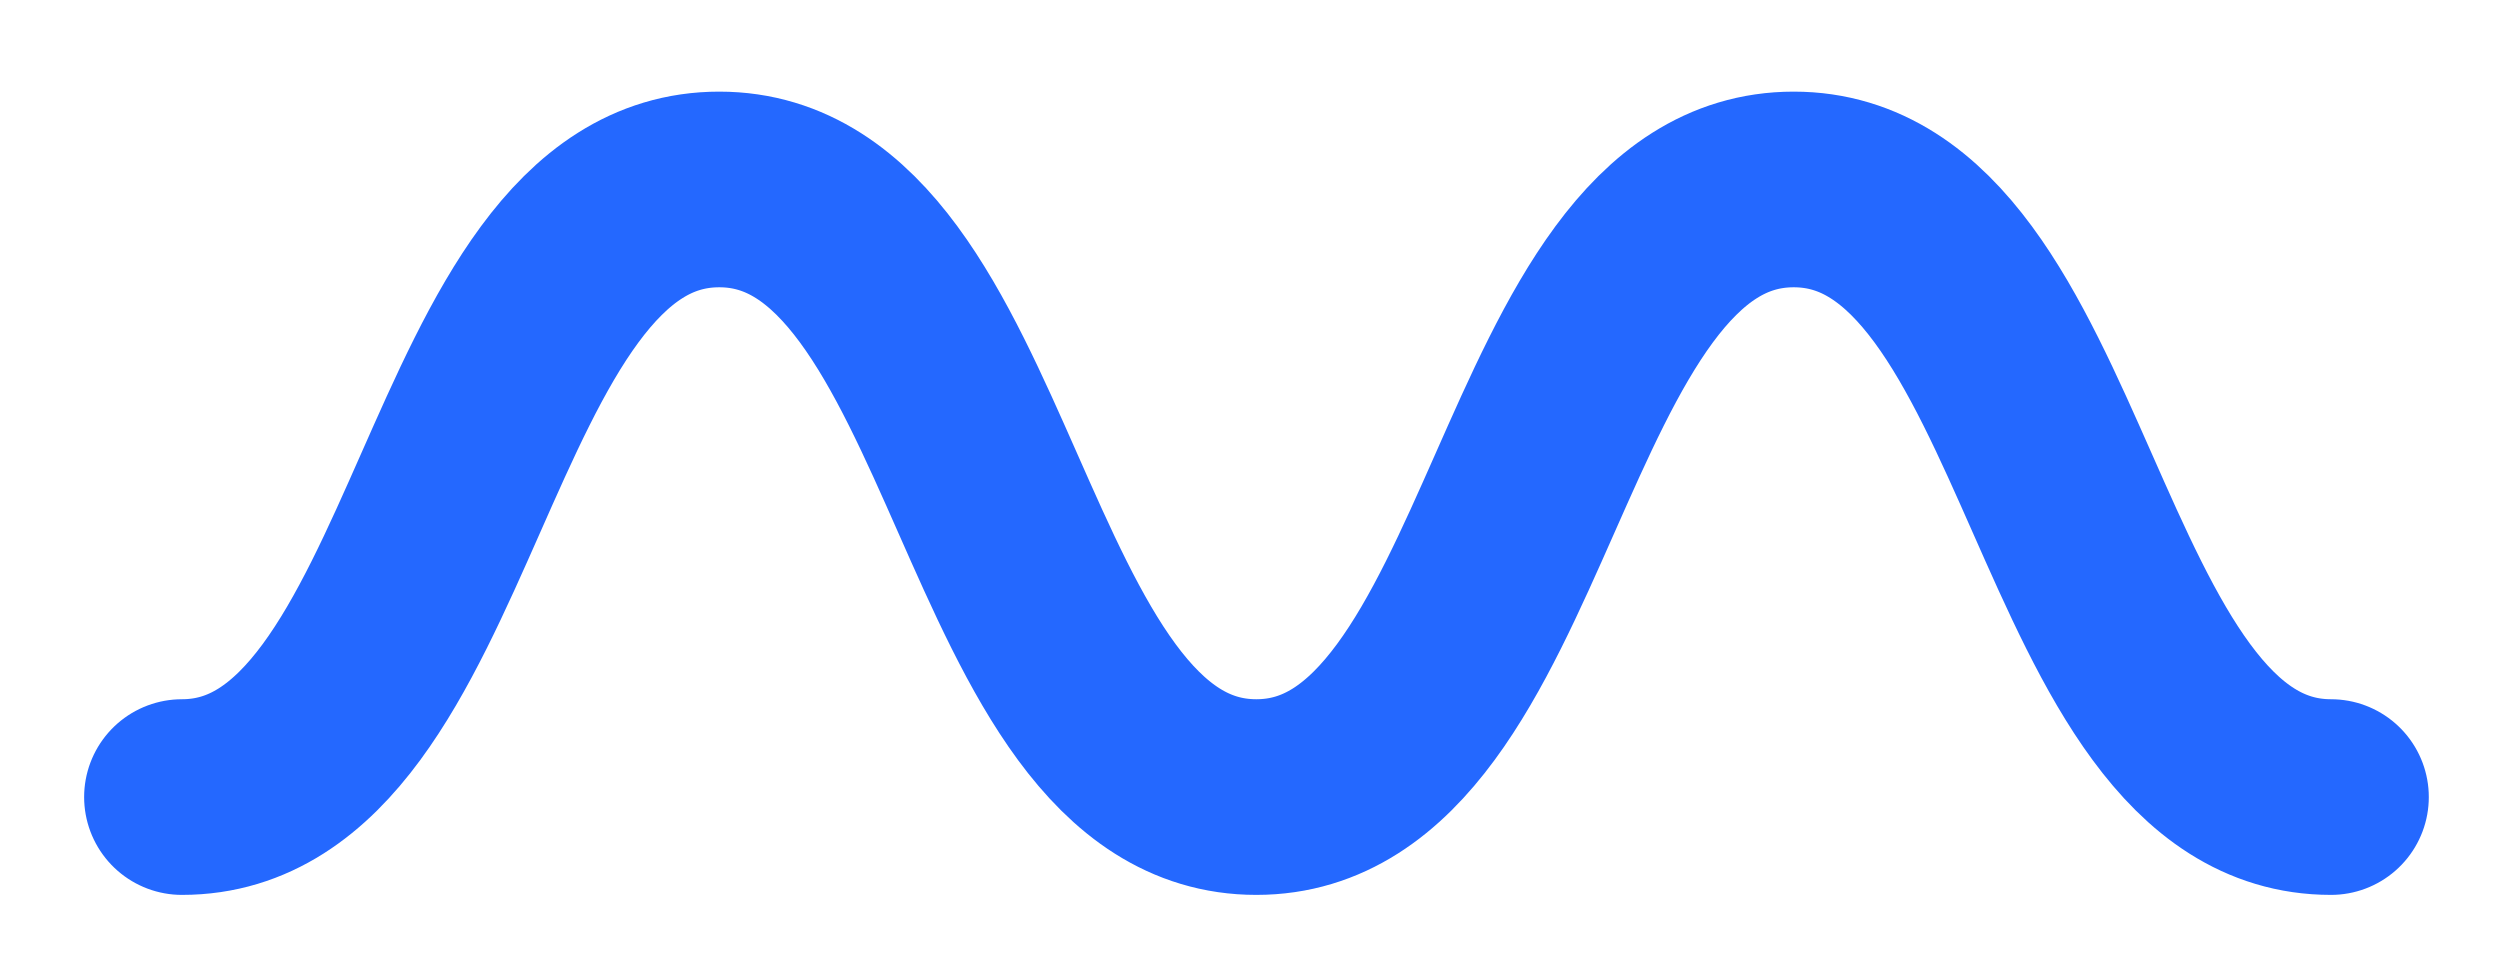
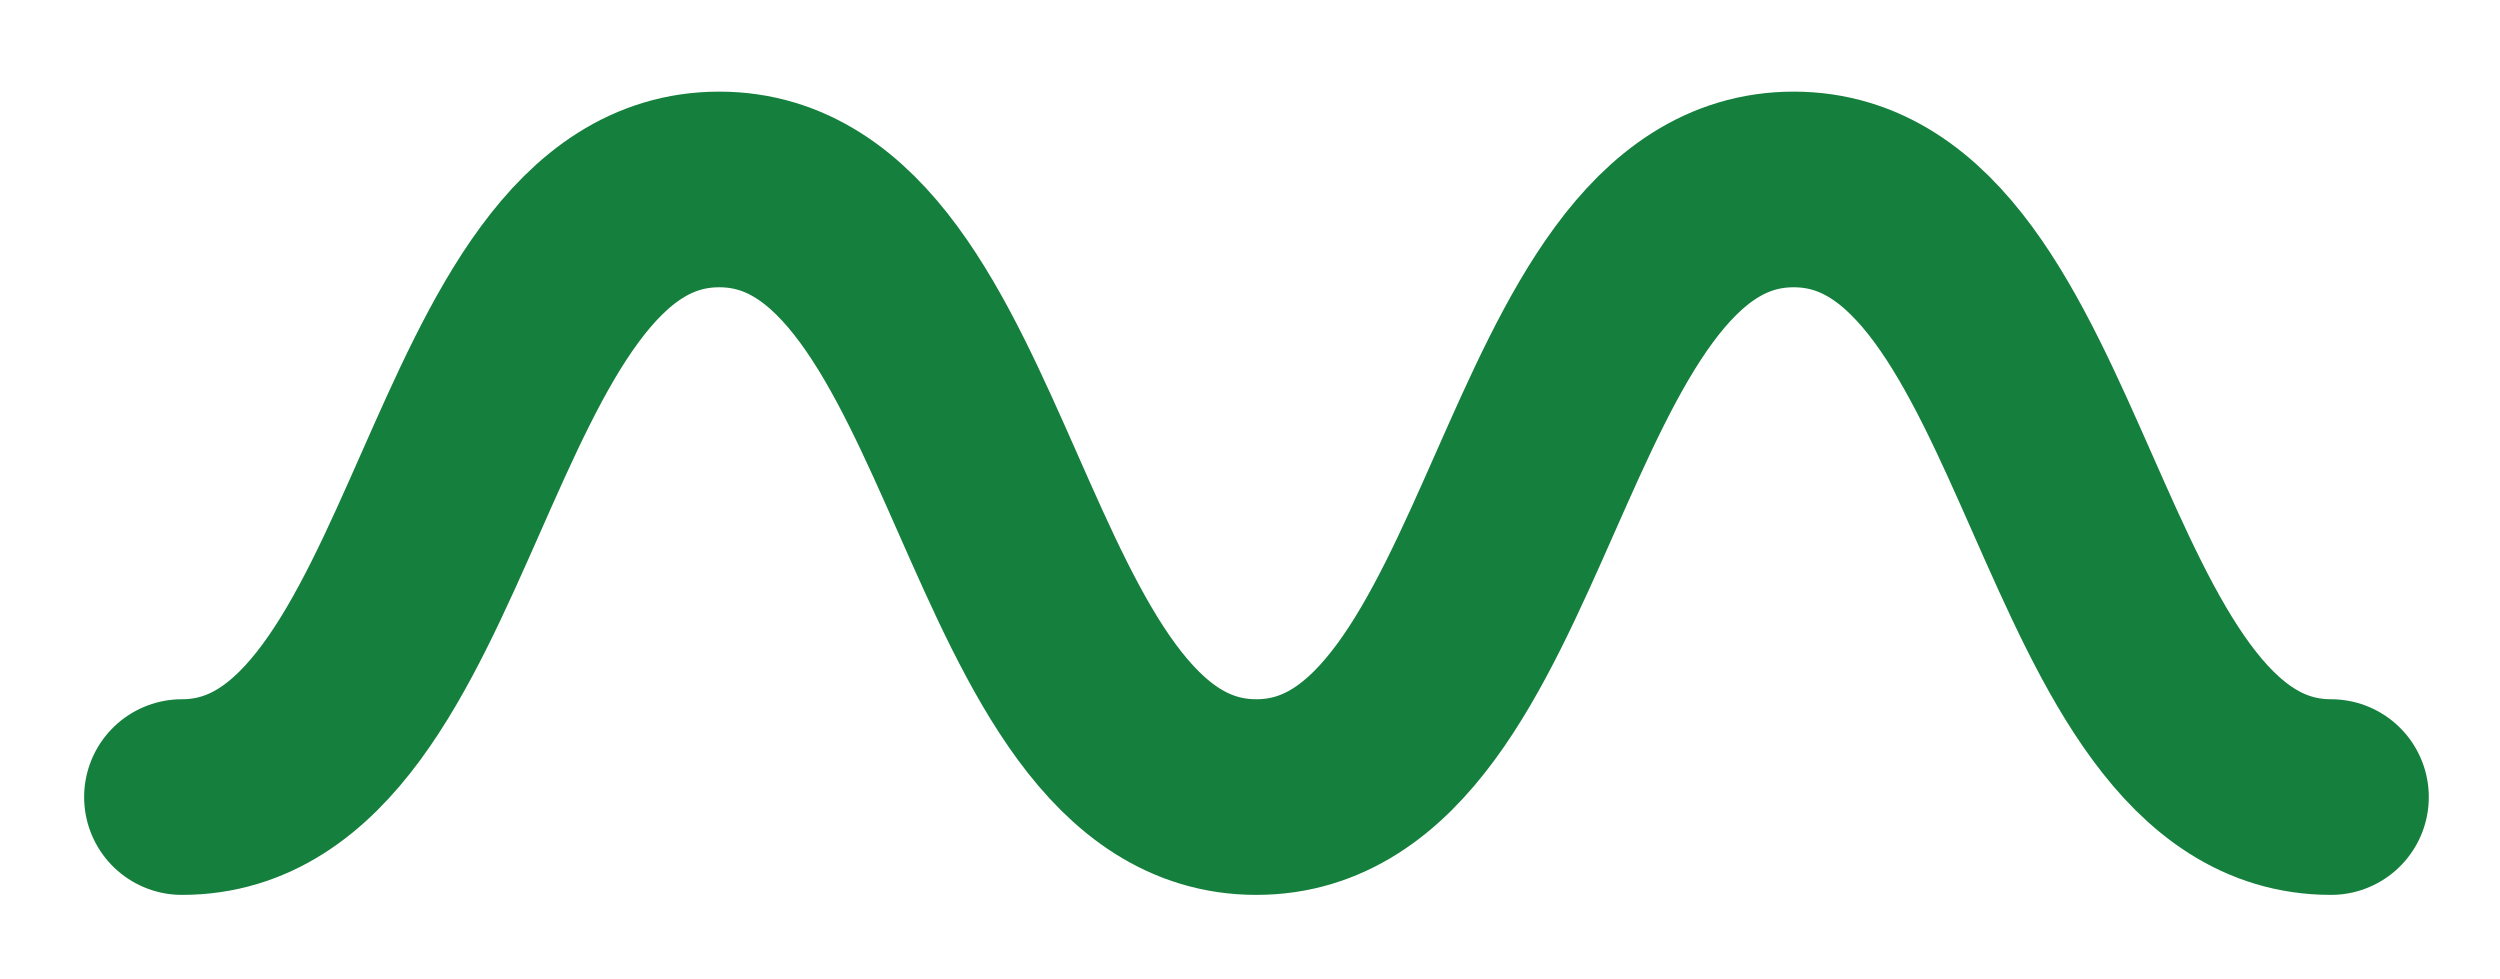
<svg xmlns="http://www.w3.org/2000/svg" width="23" height="9" viewBox="0 0 23 9" fill="none">
-   <path d="M1.674 7.333C4.145 7.333 4.145 1.743 6.617 1.743C9.088 1.743 9.087 7.333 11.558 7.333C14.028 7.333 14.03 1.743 16.502 1.743C18.974 1.743 18.973 7.333 21.445 7.333" stroke="#2468FF" stroke-width="1.8" stroke-linecap="round" stroke-linejoin="round" />
+   <path d="M1.674 7.333C4.145 7.333 4.145 1.743 6.617 1.743C9.088 1.743 9.087 7.333 11.558 7.333C14.028 7.333 14.03 1.743 16.502 1.743C18.974 1.743 18.973 7.333 21.445 7.333" stroke="#15803d" stroke-width="1.8" stroke-linecap="round" stroke-linejoin="round" />
</svg>
